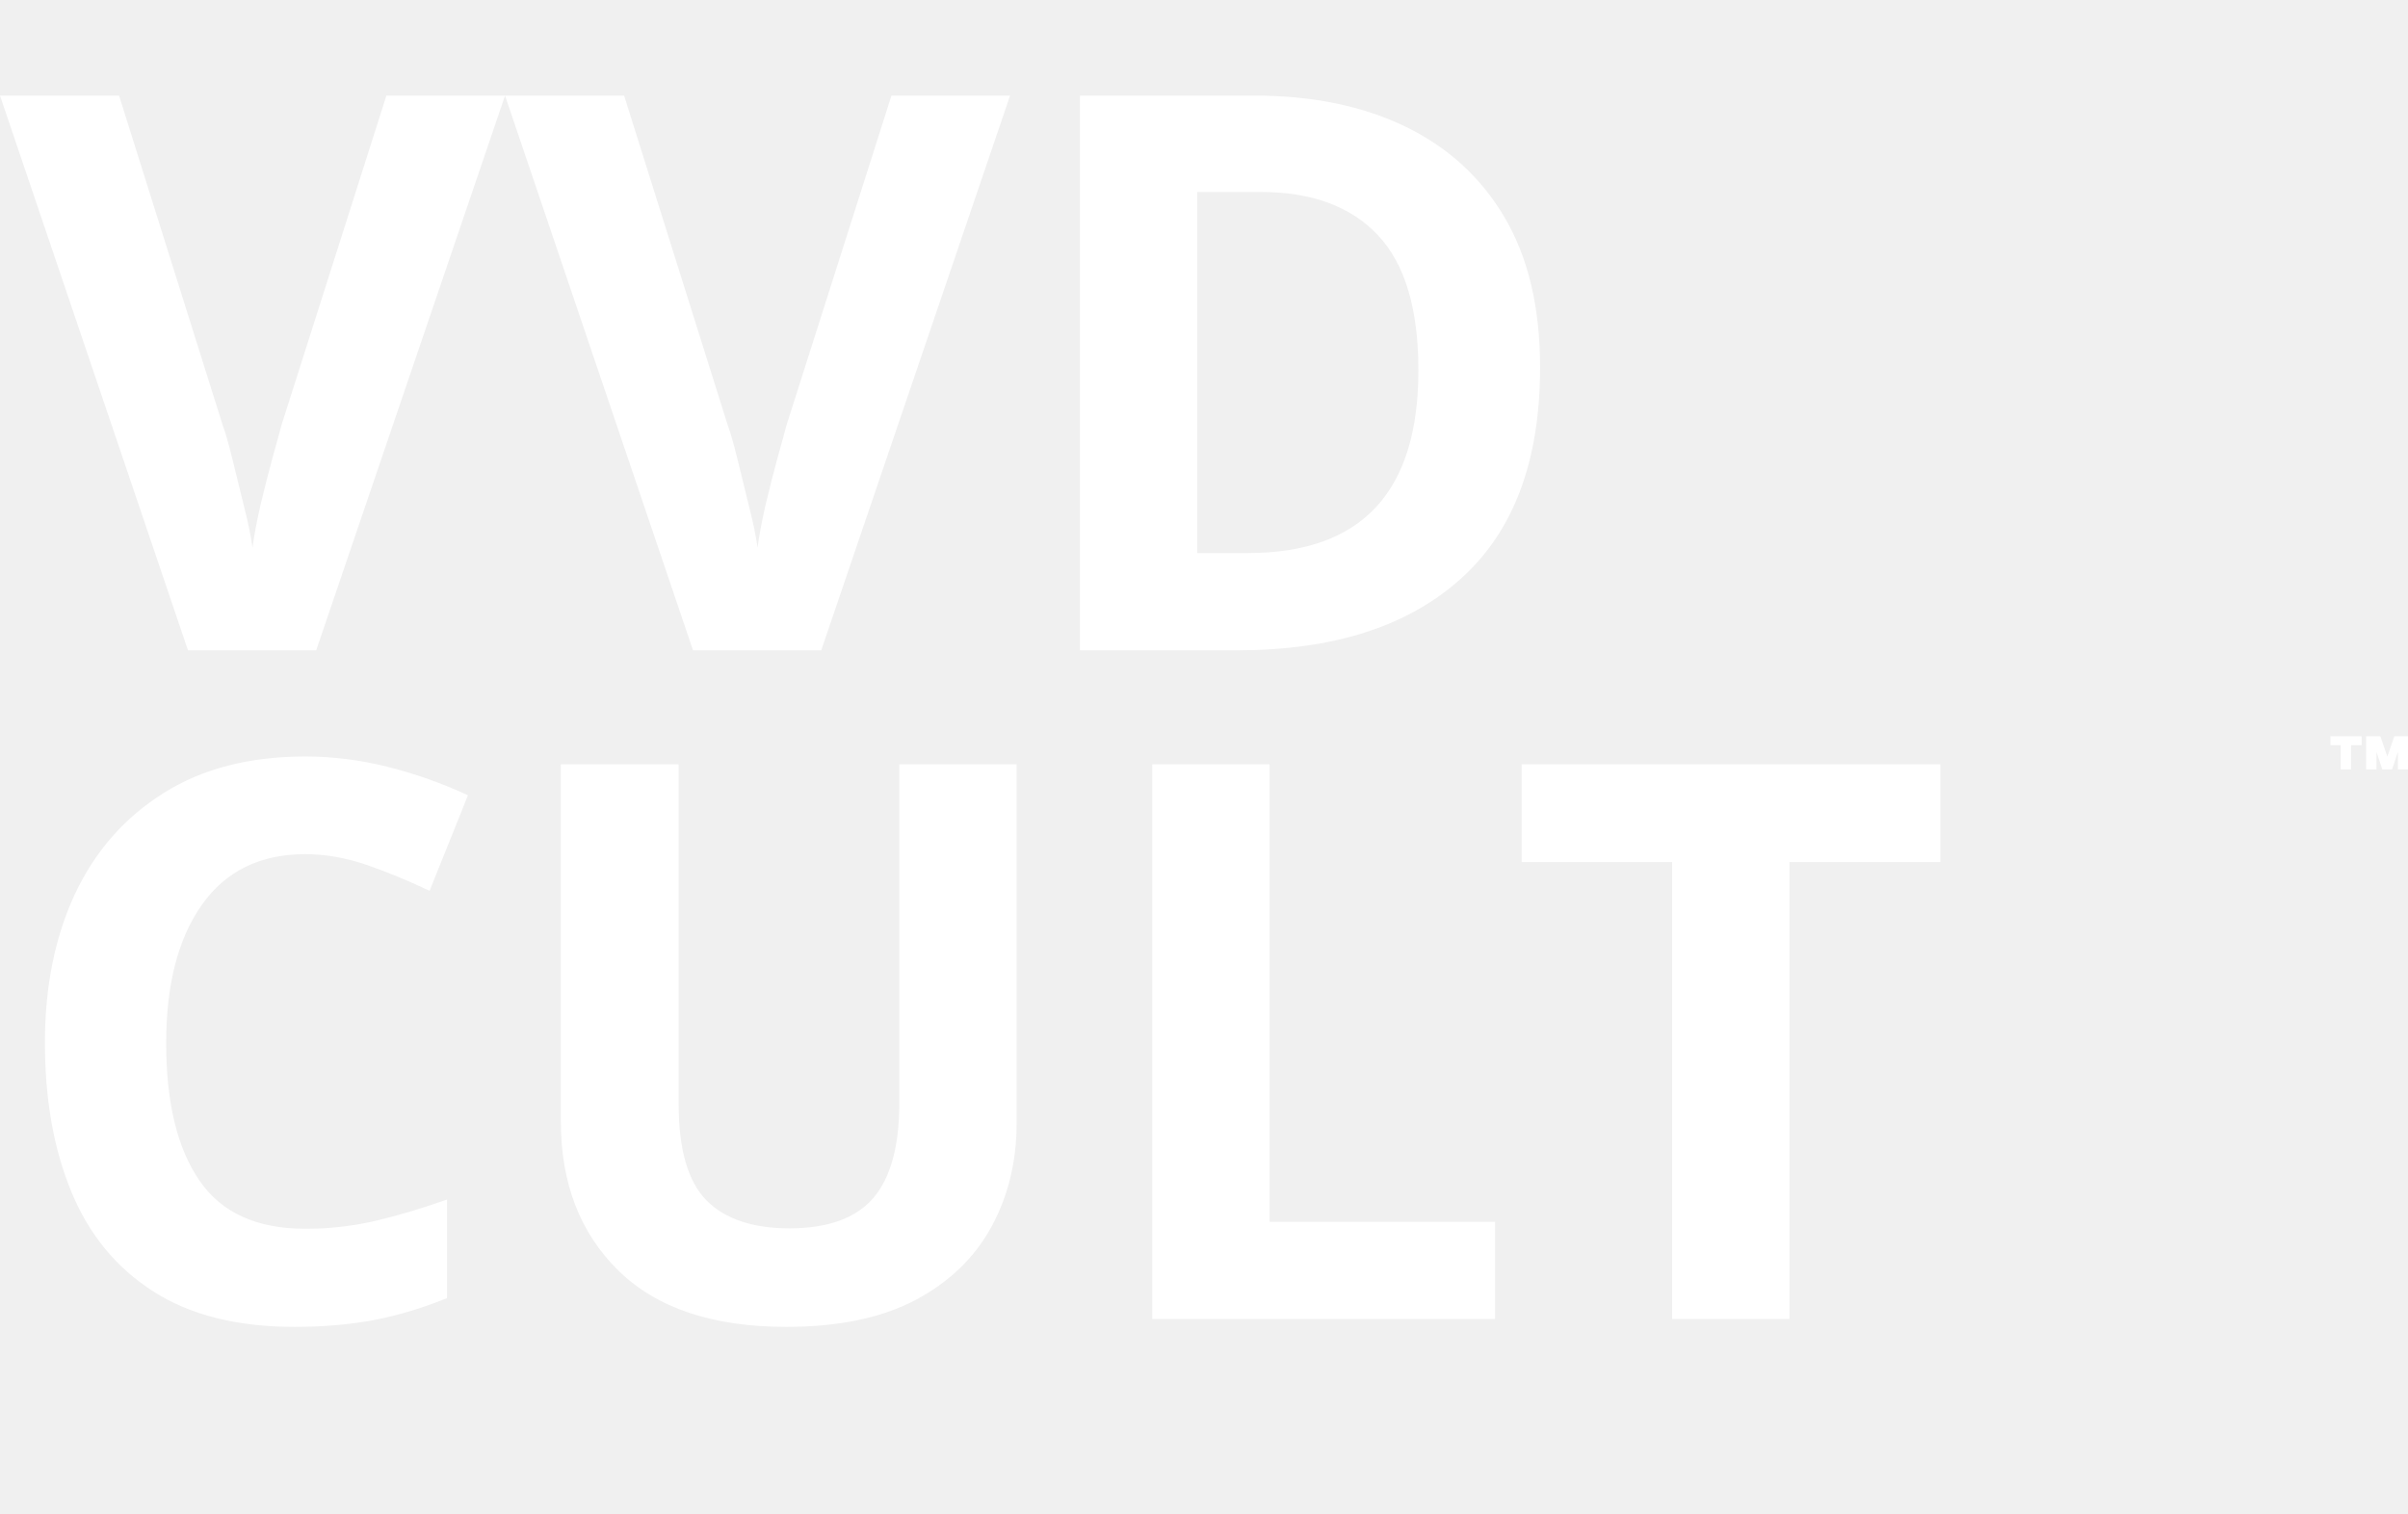
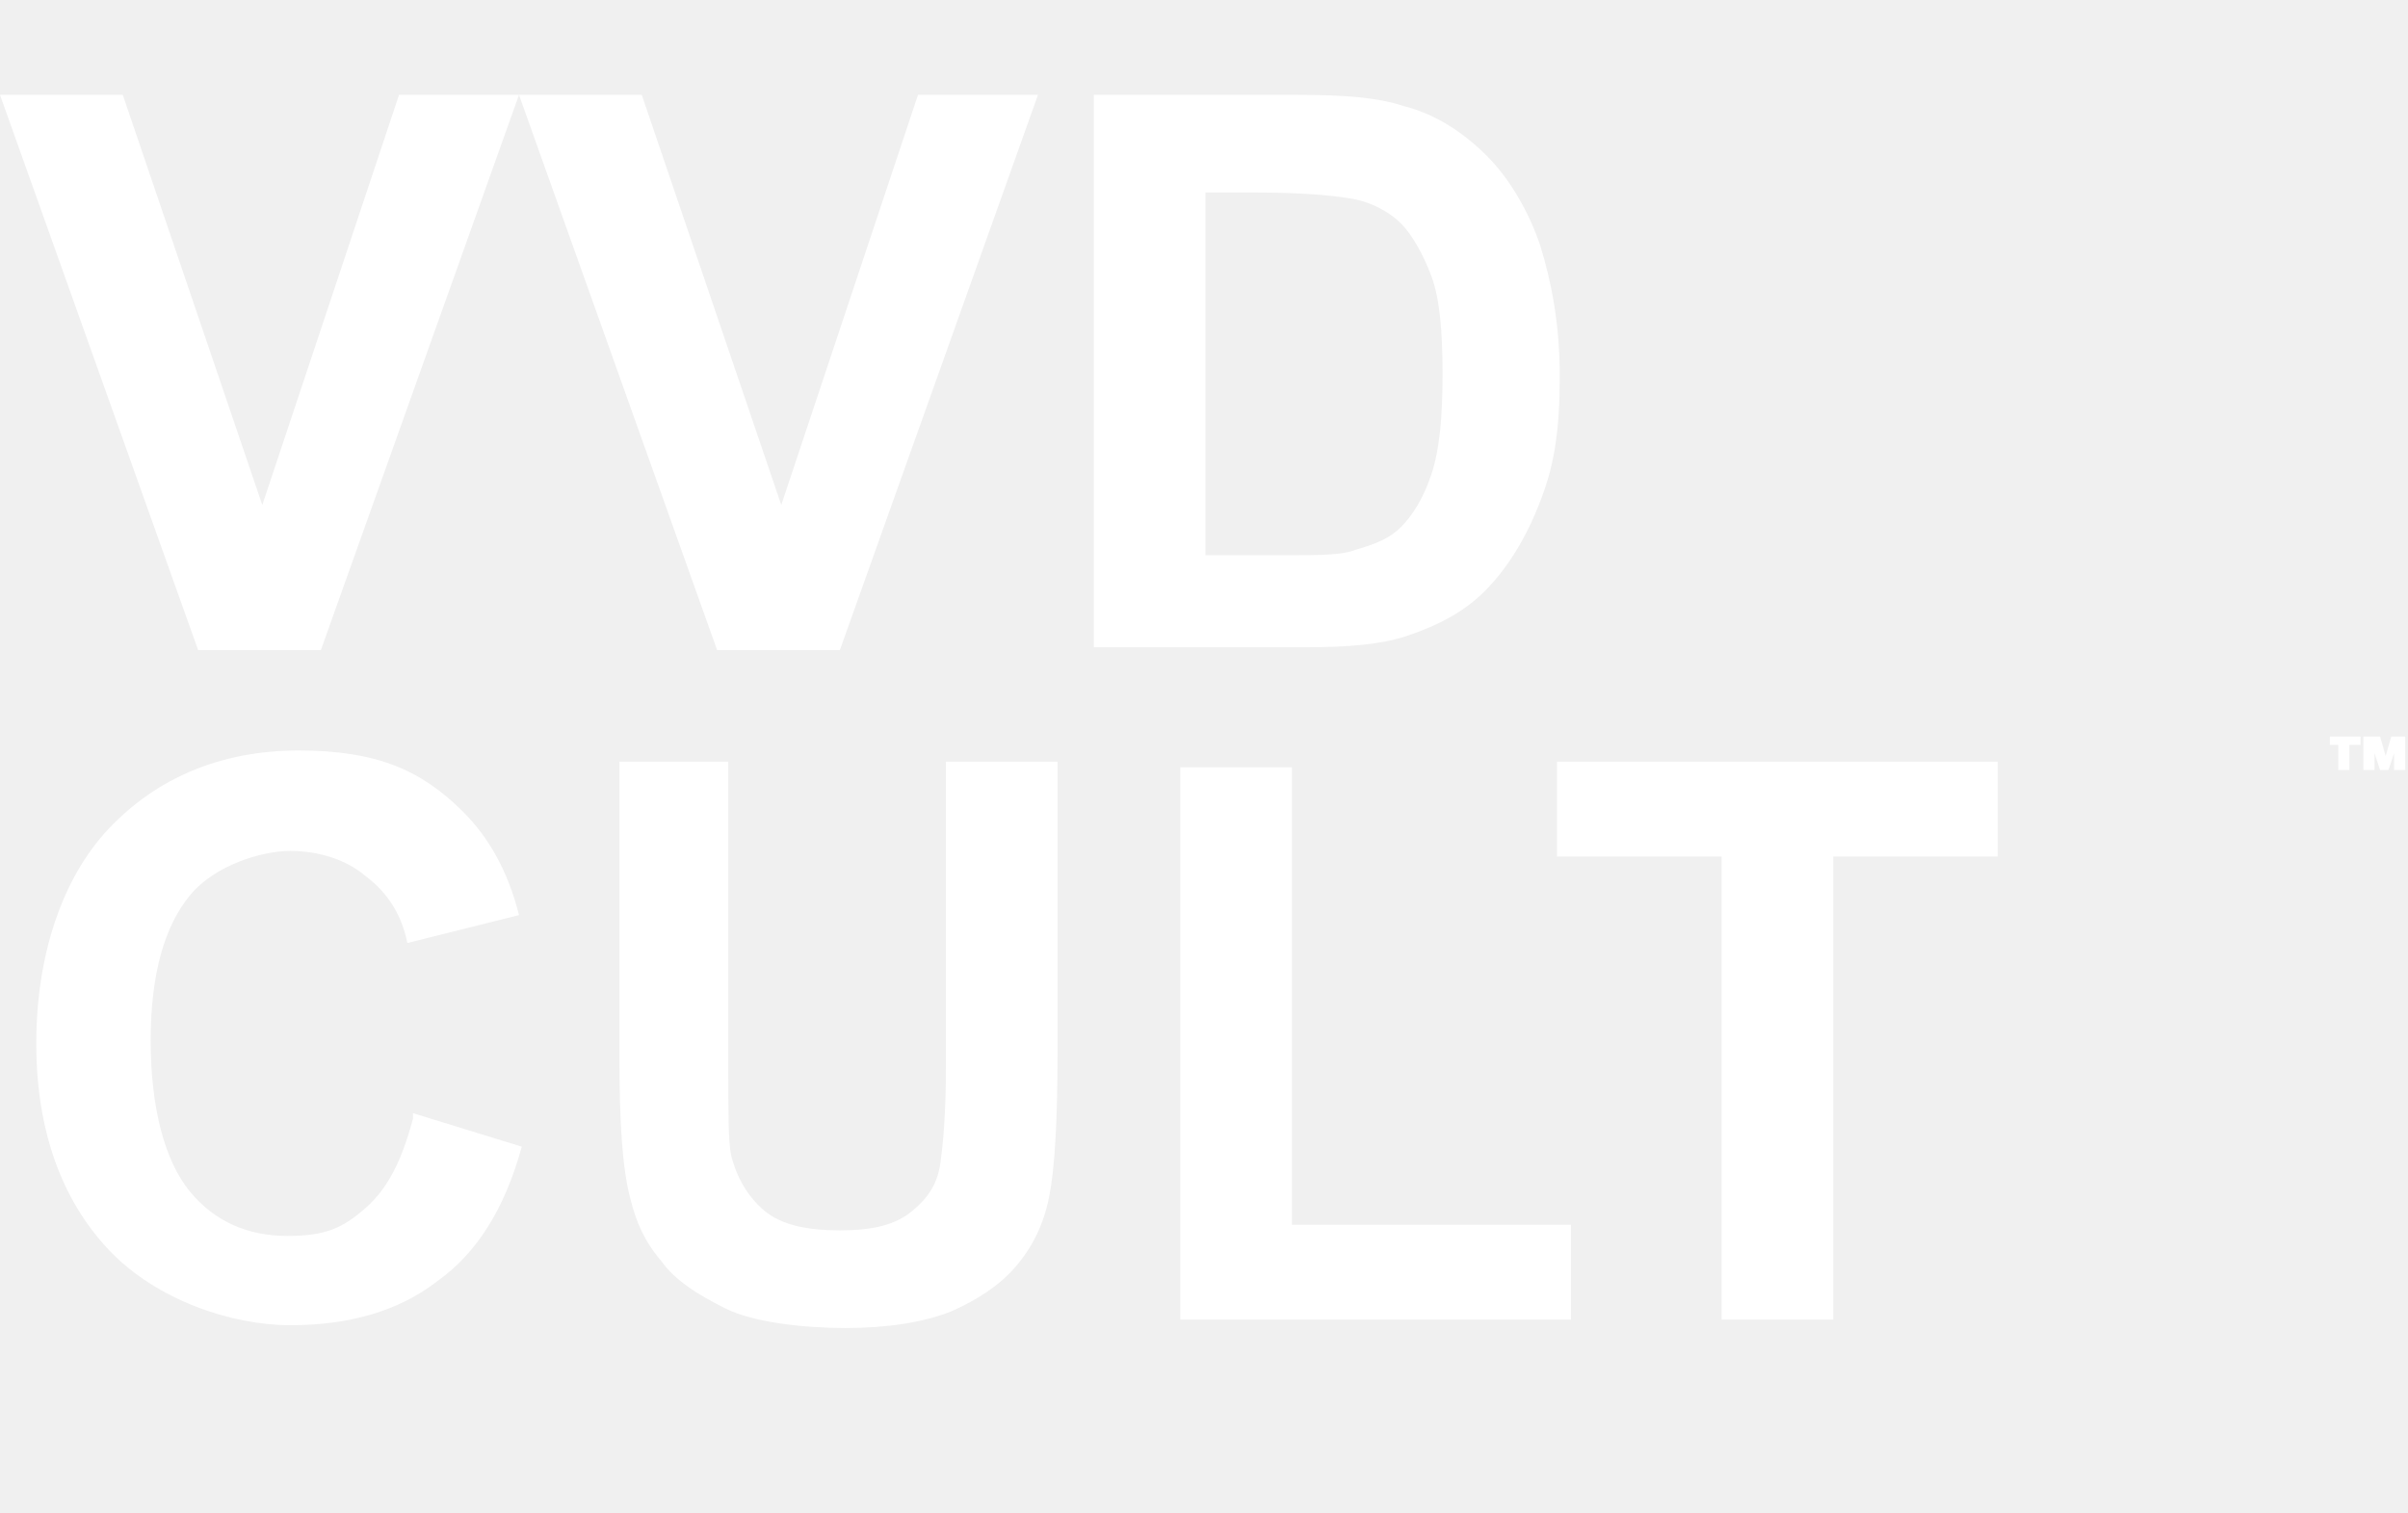
- <svg xmlns="http://www.w3.org/2000/svg" id="Layer_2" data-name="Layer 2" viewBox="0 0 86.27 54.22">
+ <svg xmlns="http://www.w3.org/2000/svg" id="Layer_2" version="1.1" viewBox="0 0 86.3 54.2">
  <defs>
    <style>
-       .cls-1, .cls-2 {
-         fill: #fff;
+       .st0 {
+         isolation: isolate;
      }

-       .cls-2 {
-         font-family: Gunterz-Bold, 'Gunterz Bold';
-         font-size: 27.84px;
-         font-weight: 700;
+       .st1 {
+         fill: #fff;
      }
    </style>
  </defs>
-   <g id="Layer_4" data-name="Layer 4">
+   <g id="Layer_4">
    <g>
-       <text class="cls-2" transform="translate(0 23.3)">
-         <tspan x="0" y="0">VVD</tspan>
-         <tspan x="0" y="23.96">CULT</tspan>
-       </text>
-       <path class="cls-1" d="M83.87,26.7h-.38v-.32h1.12v.32h-.38v.87h-.37v-.87ZM84.78,26.38h.5l.25.73.25-.73h.5v1.19h-.37v-.63l-.21.63h-.35l-.21-.63v.63h-.37v-1.19Z" />
+       <g class="st0">
+         <g class="st0">
+           <path class="st1" d="M7.1,23.3L0,3.4h4.4l5,14.7L14.3,3.4h4.3l-7.1,19.9h-4.3Z" />
+           <path class="st1" d="M25.7,23.3L18.6,3.4h4.4l5,14.7,4.9-14.7h4.3l-7.1,19.9h-4.3Z" />
+           <path class="st1" d="M39.1,3.4h7.4c1.7,0,2.9.1,3.8.4,1.2.3,2.2,1,3,1.8s1.5,2,1.9,3.2c.4,1.3.7,2.8.7,4.7s-.2,3.1-.6,4.2c-.5,1.4-1.2,2.6-2.1,3.5-.7.7-1.6,1.2-2.8,1.6-.9.3-2.1.4-3.6.4h-7.6V3.4ZM43.2,6.7v13.2h3c1.1,0,1.9,0,2.4-.2.7-.2,1.2-.4,1.6-.8.4-.4.8-1,1.1-1.9s.4-2.1.4-3.6-.1-2.7-.4-3.5c-.3-.8-.7-1.5-1.1-1.9s-1.1-.8-1.9-.9c-.6-.1-1.7-.2-3.3-.2h-1.8Z" />
+         </g>
+         <g class="st0">
+           <path class="st1" d="M14.8,39.9l3.9,1.2c-.6,2.2-1.6,3.8-3,4.8-1.4,1.1-3.2,1.6-5.3,1.6s-4.8-.9-6.5-2.7c-1.7-1.8-2.6-4.3-2.6-7.4s.9-5.9,2.6-7.7,4-2.8,6.8-2.8,4.4.7,5.9,2.2c.9.9,1.6,2.1,2,3.7l-4,1c-.2-1-.7-1.8-1.5-2.4-.7-.6-1.7-.9-2.7-.9s-2.7.5-3.6,1.6c-.9,1.1-1.4,2.8-1.4,5.2s.5,4.3,1.4,5.4c.9,1.1,2.1,1.6,3.5,1.6s2-.3,2.8-1c.8-.7,1.3-1.7,1.7-3.2Z" />
+           <path class="st1" d="M22.1,27.3h4v10.8c0,1.7,0,2.8.1,3.3.2.8.6,1.5,1.2,2s1.5.7,2.7.7,2-.2,2.6-.7c.6-.5.9-1,1-1.7.1-.7.2-1.8.2-3.4v-11h4v10.5c0,2.4-.1,4.1-.3,5.1-.2,1-.6,1.8-1.2,2.5-.6.7-1.4,1.2-2.3,1.6-1,.4-2.3.6-3.8.6s-3.3-.2-4.3-.7-1.8-1-2.3-1.7c-.6-.7-.9-1.4-1.1-2.2-.3-1.1-.4-2.8-.4-5.1v-10.6Z" />
+           <path class="st1" d="M42.3,47.3v-19.8h4v16.4h10v3.4h-14Z" />
+           <path class="st1" d="M61.7,47.3v-16.6h-5.9v-3.4h15.8v3.4h-5.9v16.6h-4Z" />
+         </g>
+       </g>
+       <path class="st1" d="M83.9,26.7h-.4v-.3h1.1v.3h-.4v.9h-.4v-.9h0ZM84.8,26.4h.5l.2.7.2-.7h.5v1.2h-.4v-.6l-.2.6h-.3l-.2-.6v.6h-.4v-1.2h0Z" />
    </g>
  </g>
</svg>
